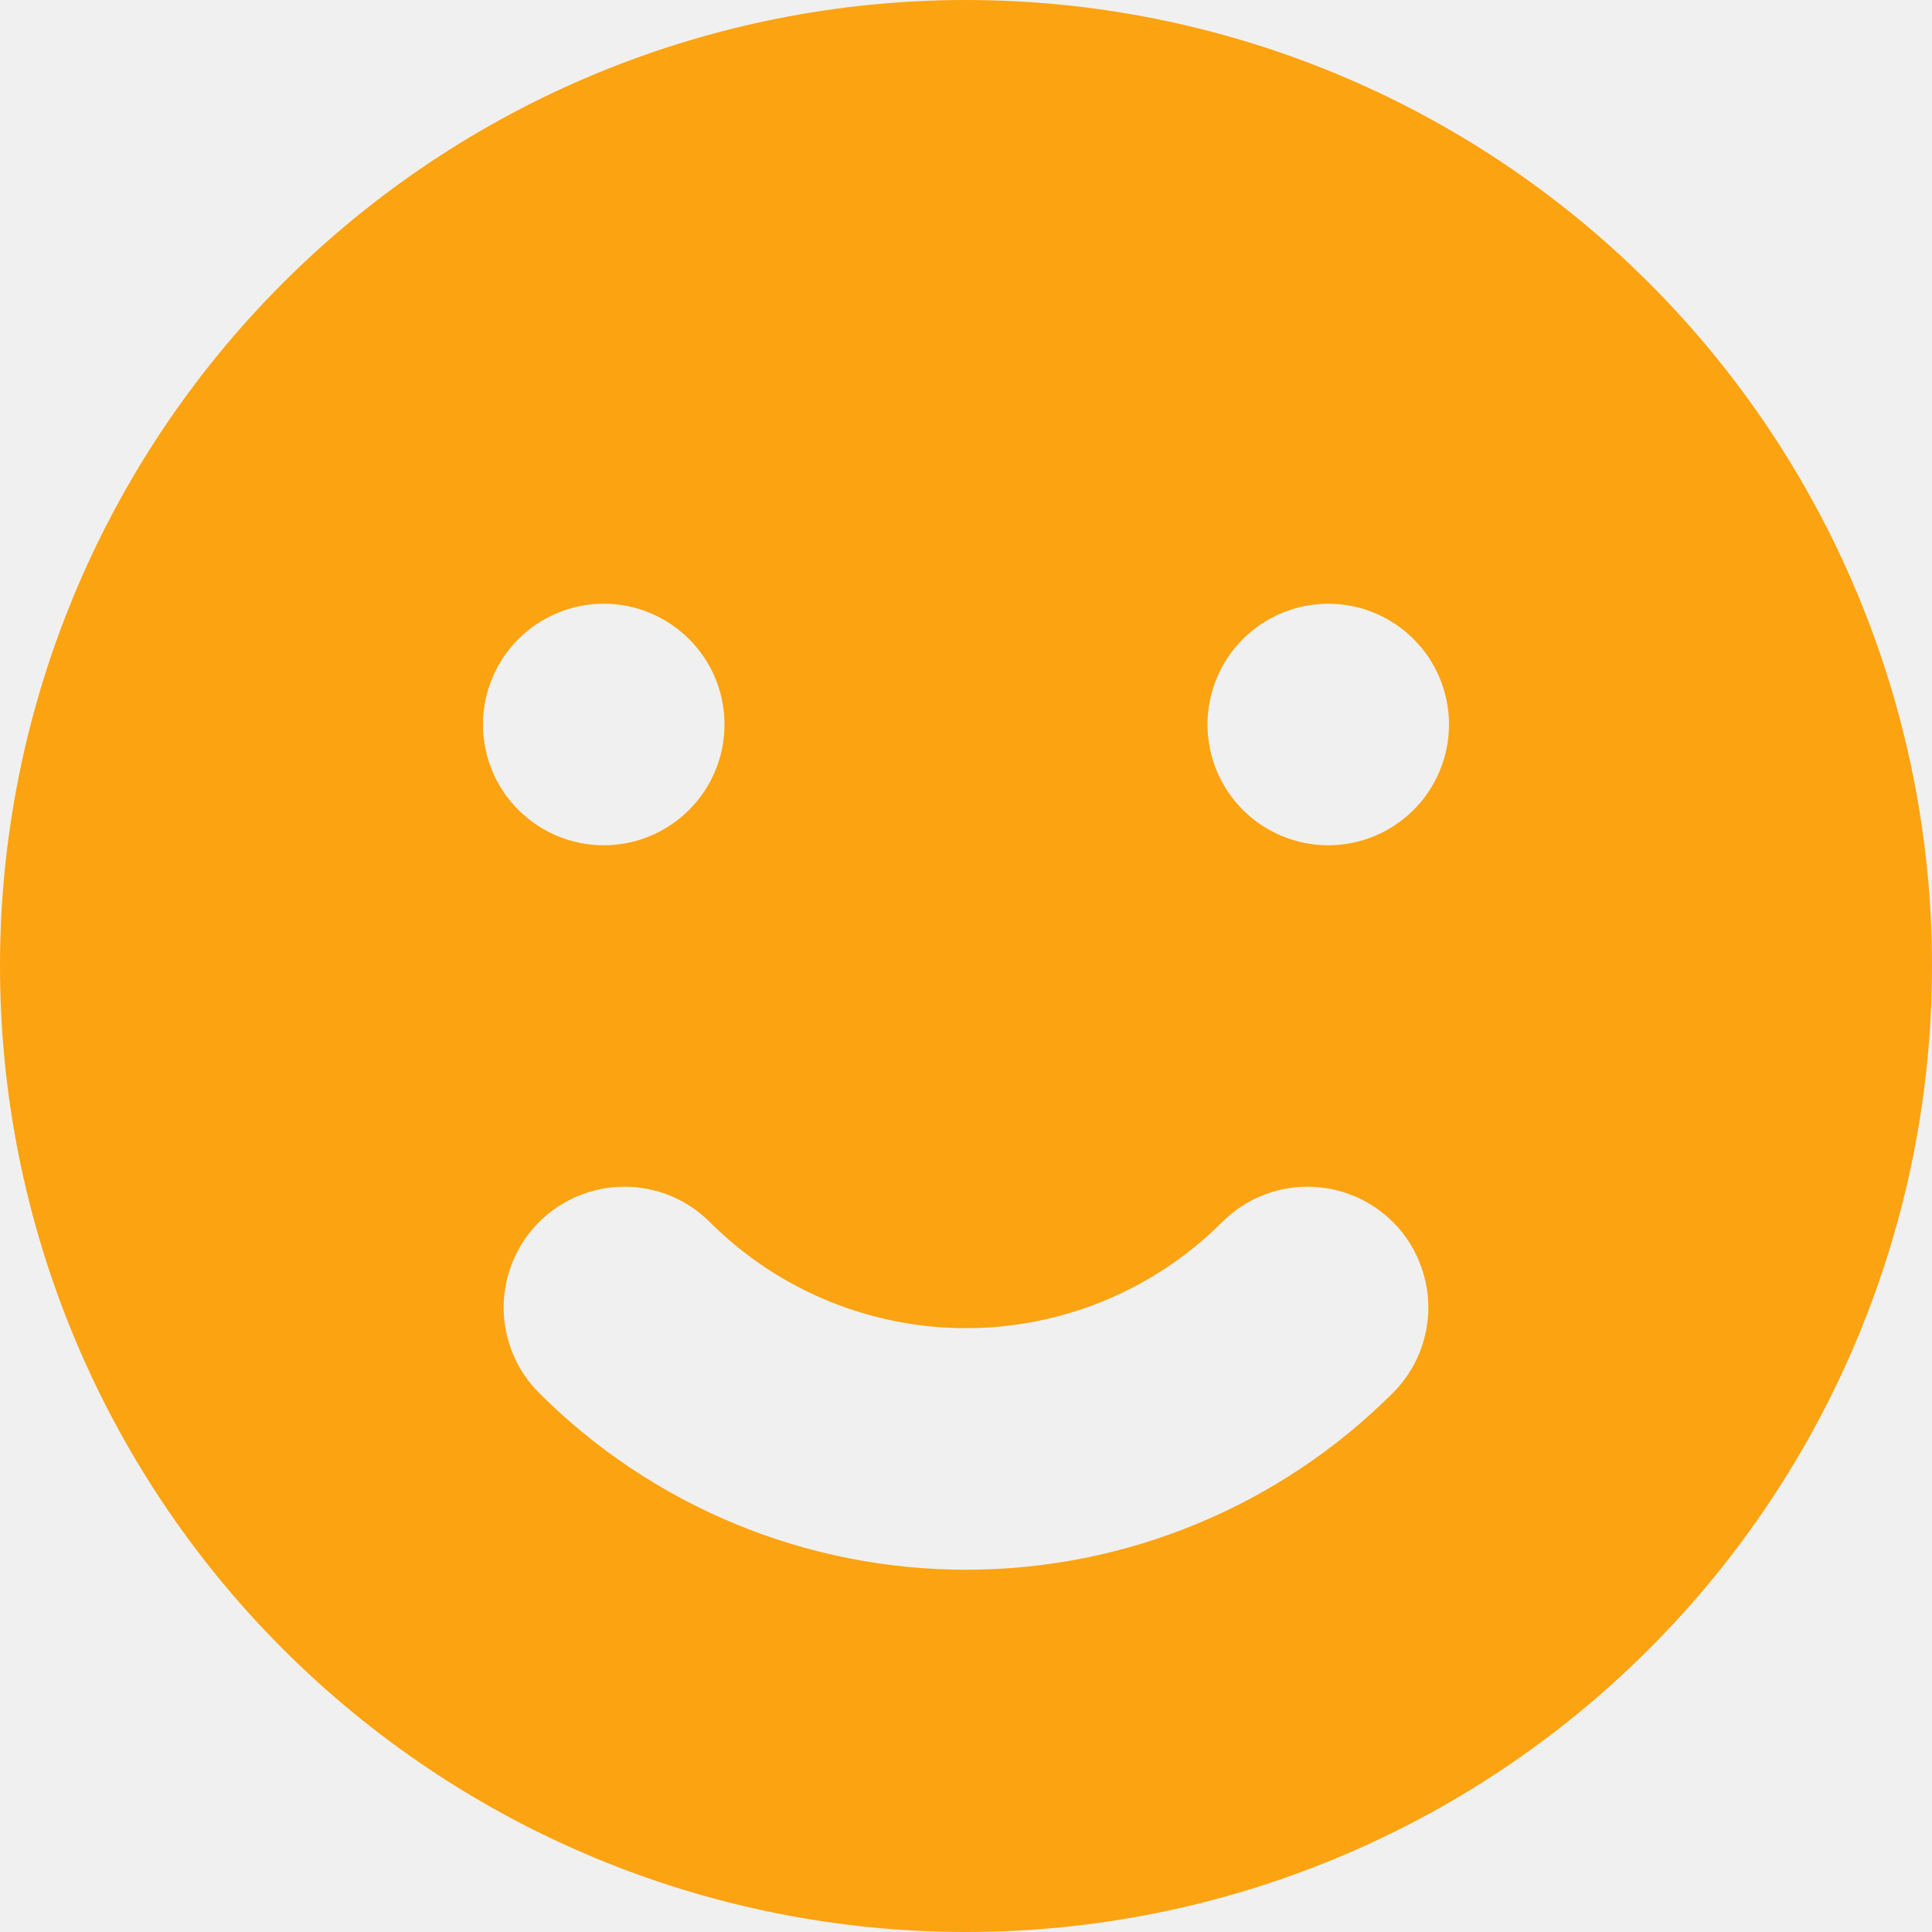
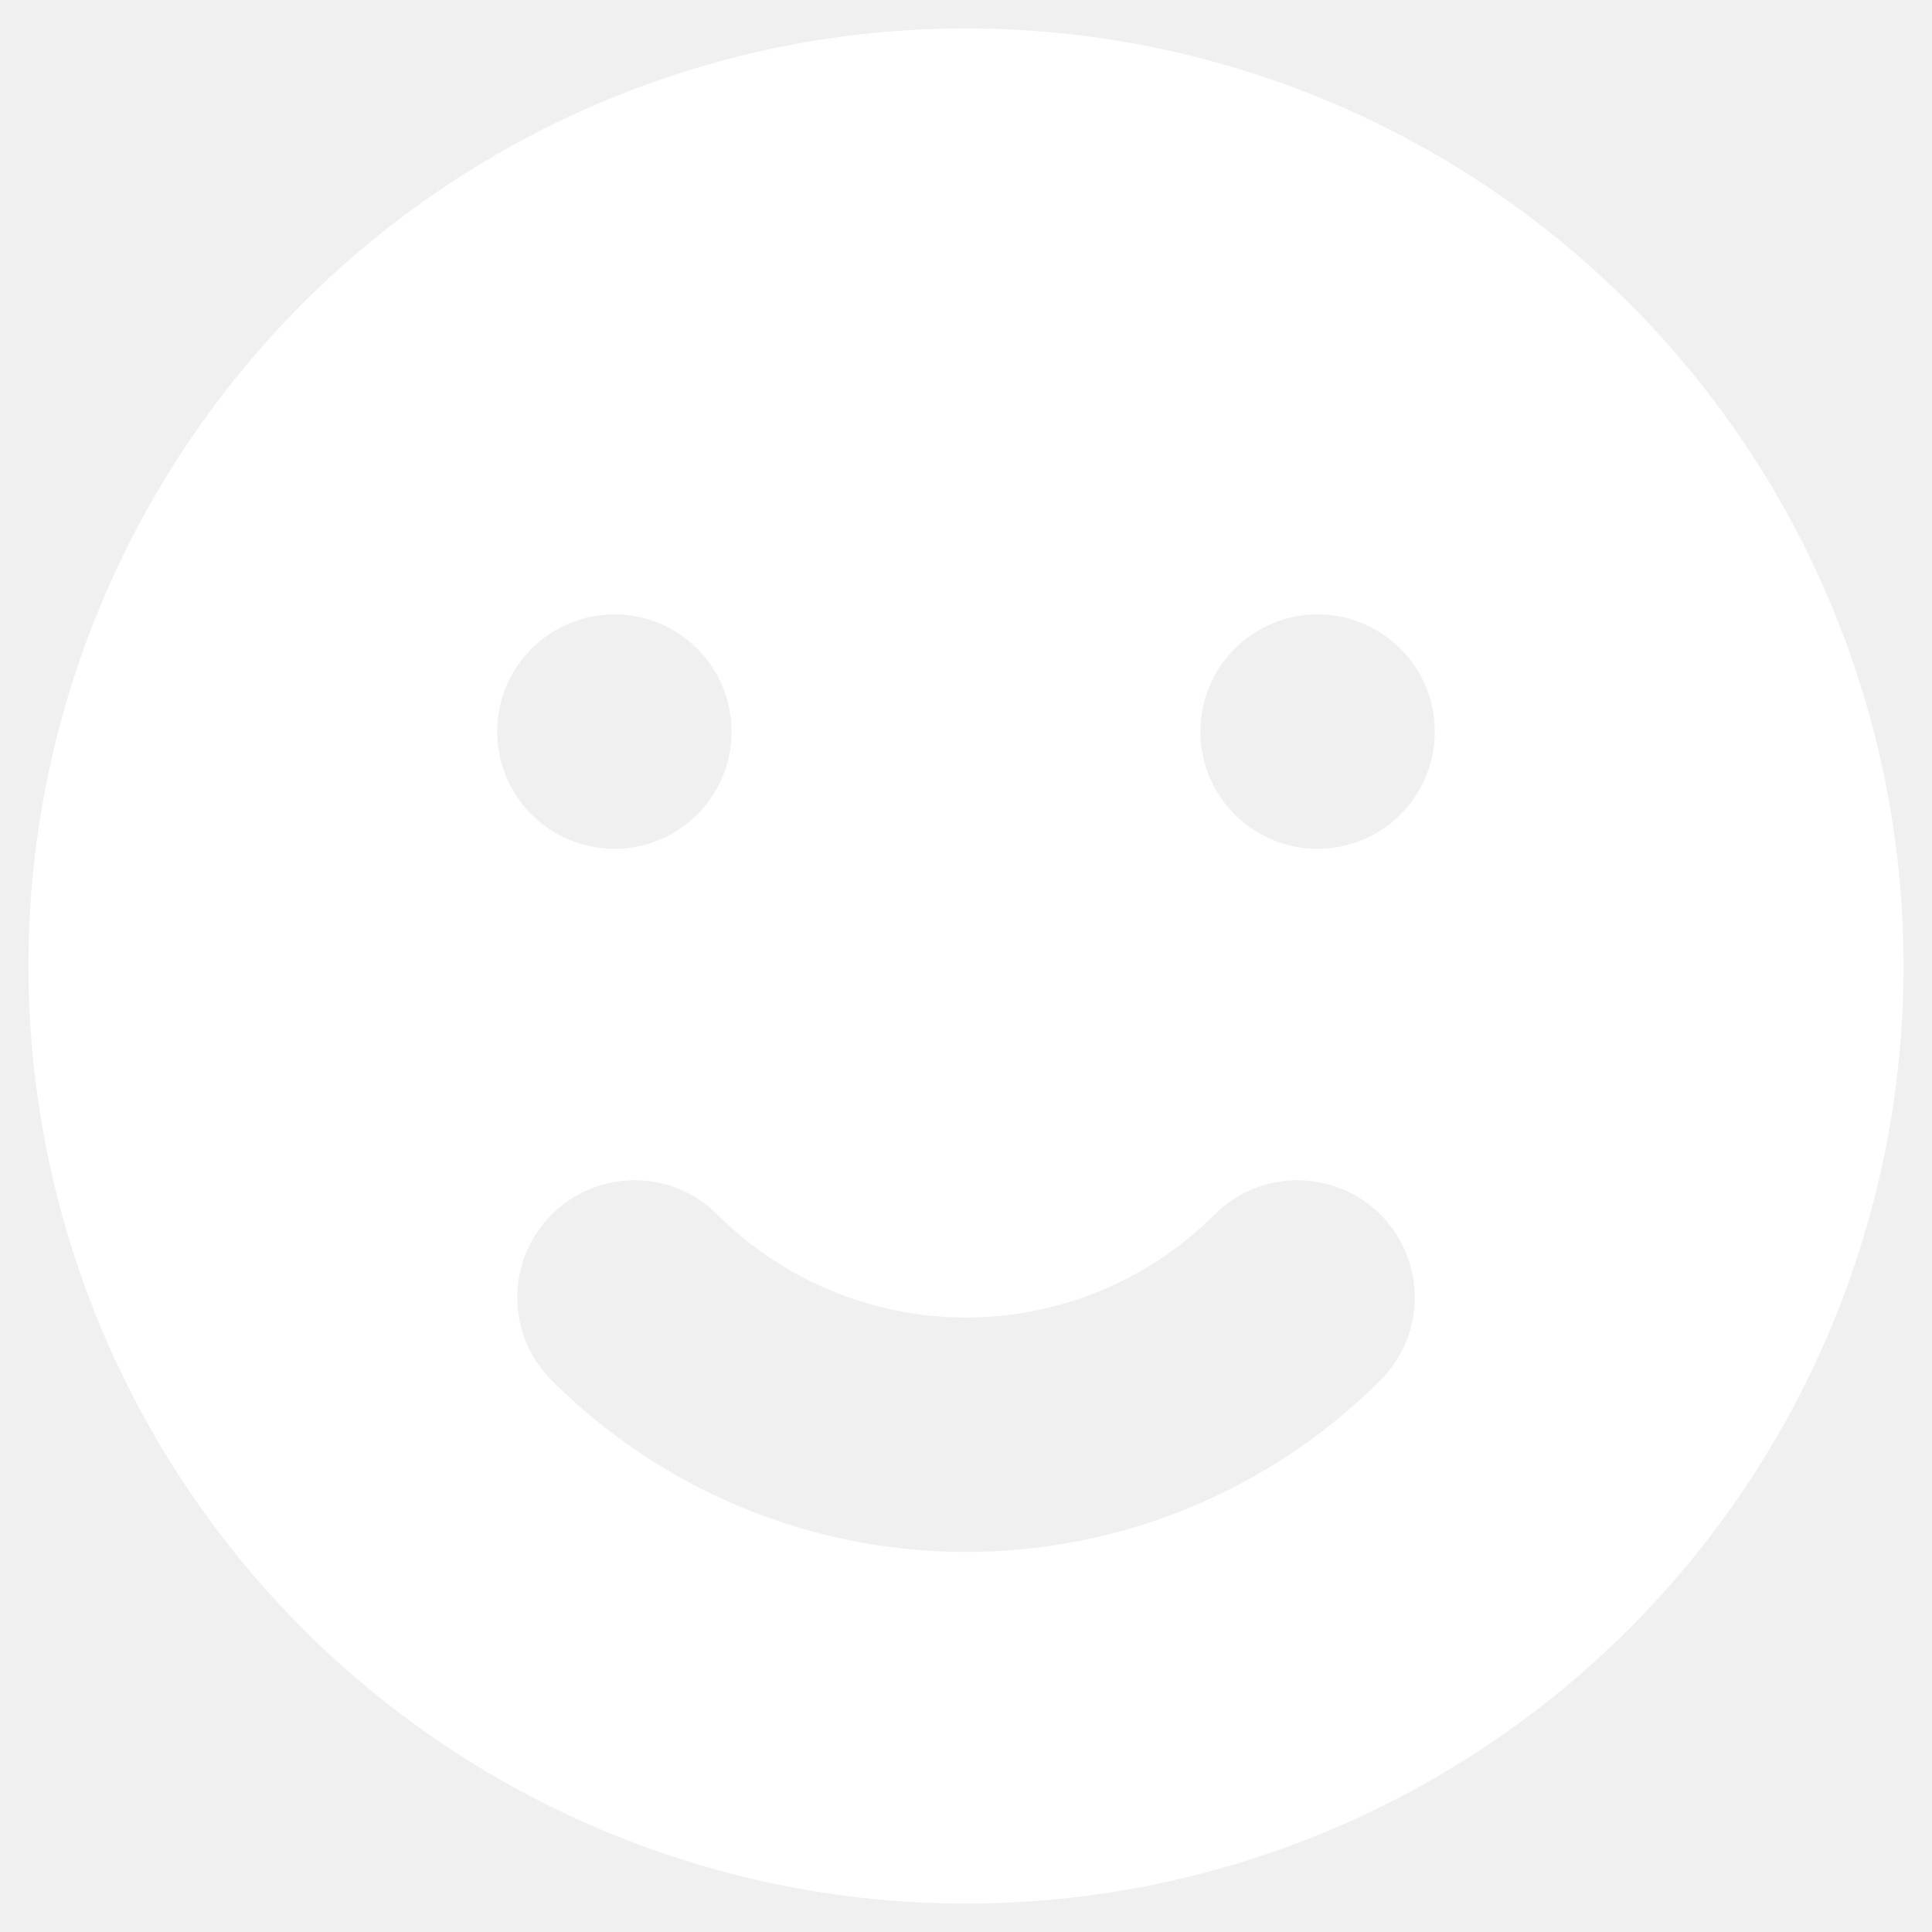
- <svg xmlns="http://www.w3.org/2000/svg" width="33" height="33" viewBox="0 0 33 33" fill="none">
-   <path fill-rule="evenodd" clip-rule="evenodd" d="M16.5 33C20.876 33 25.073 31.262 28.167 28.167C31.262 25.073 33 20.876 33 16.5C33 12.124 31.262 7.927 28.167 4.833C25.073 1.738 20.876 0 16.5 0C12.124 0 7.927 1.738 4.833 4.833C1.738 7.927 0 12.124 0 16.5C0 20.876 1.738 25.073 4.833 28.167C7.927 31.262 12.124 33 16.5 33ZM10.312 14.438C10.86 14.438 11.384 14.22 11.771 13.833C12.158 13.447 12.375 12.922 12.375 12.375C12.375 11.828 12.158 11.303 11.771 10.917C11.384 10.53 10.86 10.312 10.312 10.312C9.765 10.312 9.241 10.53 8.854 10.917C8.467 11.303 8.25 11.828 8.25 12.375C8.25 12.922 8.467 13.447 8.854 13.833C9.241 14.22 9.765 14.438 10.312 14.438ZM24.75 12.375C24.75 12.922 24.533 13.447 24.146 13.833C23.759 14.22 23.235 14.438 22.688 14.438C22.14 14.438 21.616 14.22 21.229 13.833C20.842 13.447 20.625 12.922 20.625 12.375C20.625 11.828 20.842 11.303 21.229 10.917C21.616 10.53 22.14 10.312 22.688 10.312C23.235 10.312 23.759 10.53 24.146 10.917C24.533 11.303 24.75 11.828 24.75 12.375ZM23.793 23.791C23.985 23.599 24.136 23.372 24.24 23.122C24.343 22.871 24.397 22.603 24.397 22.332C24.397 22.061 24.343 21.793 24.239 21.543C24.136 21.292 23.984 21.065 23.792 20.873C23.6 20.682 23.373 20.53 23.123 20.427C22.872 20.323 22.604 20.27 22.333 20.27C22.062 20.27 21.794 20.323 21.544 20.427C21.293 20.531 21.066 20.683 20.875 20.875C19.714 22.035 18.141 22.686 16.5 22.686C14.859 22.686 13.286 22.035 12.125 20.875C11.739 20.488 11.214 20.27 10.667 20.27C10.12 20.27 9.595 20.487 9.208 20.873C8.821 21.26 8.603 21.785 8.603 22.332C8.603 22.879 8.82 23.404 9.207 23.791C10.165 24.749 11.302 25.509 12.553 26.027C13.804 26.546 15.146 26.812 16.5 26.812C17.855 26.812 19.196 26.546 20.447 26.027C21.698 25.509 22.835 24.749 23.793 23.791Z" fill="#FCA311" />
+ <svg xmlns="http://www.w3.org/2000/svg" width="34" height="34" viewBox="0 0 34 34" fill="none">
+   <g clip-path="url(#clip0_22_13)">
+     <path fill-rule="evenodd" clip-rule="evenodd" d="M17 33.5C21.376 33.5 25.573 31.762 28.667 28.667C31.762 25.573 33.5 21.376 33.5 17C33.5 12.624 31.762 8.427 28.667 5.333C25.573 2.238 21.376 0.5 17 0.5C12.624 0.5 8.427 2.238 5.333 5.333C2.238 8.427 0.5 12.624 0.5 17C0.5 21.376 2.238 25.573 5.333 28.667C8.427 31.762 12.624 33.5 17 33.5ZM10.812 14.938C11.36 14.938 11.884 14.72 12.271 14.333C12.658 13.947 12.875 13.422 12.875 12.875C12.875 12.328 12.658 11.803 12.271 11.417C11.884 11.03 11.36 10.812 10.812 10.812C10.265 10.812 9.741 11.03 9.354 11.417C8.967 11.803 8.75 12.328 8.75 12.875C8.75 13.422 8.967 13.947 9.354 14.333C9.741 14.72 10.265 14.938 10.812 14.938ZM25.25 12.875C25.25 13.422 25.033 13.947 24.646 14.333C24.259 14.72 23.735 14.938 23.188 14.938C22.64 14.938 22.116 14.72 21.729 14.333C21.342 13.947 21.125 13.422 21.125 12.875C21.125 12.328 21.342 11.803 21.729 11.417C22.116 11.03 22.64 10.812 23.188 10.812C23.735 10.812 24.259 11.03 24.646 11.417C25.033 11.803 25.25 12.328 25.25 12.875ZM24.293 24.291C24.485 24.099 24.636 23.872 24.74 23.622C24.843 23.371 24.897 23.103 24.897 22.832C24.897 22.561 24.843 22.293 24.739 22.043C24.636 21.792 24.484 21.565 24.292 21.373C24.1 21.182 23.873 21.03 23.623 20.927C23.372 20.823 23.104 20.77 22.833 20.77C22.562 20.77 22.294 20.823 22.044 20.927C21.793 21.031 21.566 21.183 21.375 21.375C20.214 22.535 18.641 23.186 17 23.186C15.359 23.186 13.786 22.535 12.625 21.375C12.239 20.988 11.714 20.77 11.167 20.77C10.62 20.77 10.095 20.987 9.708 21.373C9.321 21.76 9.103 22.285 9.103 22.832C9.103 23.379 9.32 23.904 9.707 24.291C10.665 25.249 11.802 26.009 13.053 26.527C14.304 27.046 15.646 27.312 17 27.312C18.355 27.312 19.696 27.046 20.947 26.527C22.198 26.009 23.335 25.249 24.293 24.291Z" fill="white" />
+   </g>
+   <defs>
+     <clipPath id="clip0_22_13">
+       <rect width="33" height="33" fill="white" transform="translate(0.5 0.5)" />
+     </clipPath>
+   </defs>
</svg>
